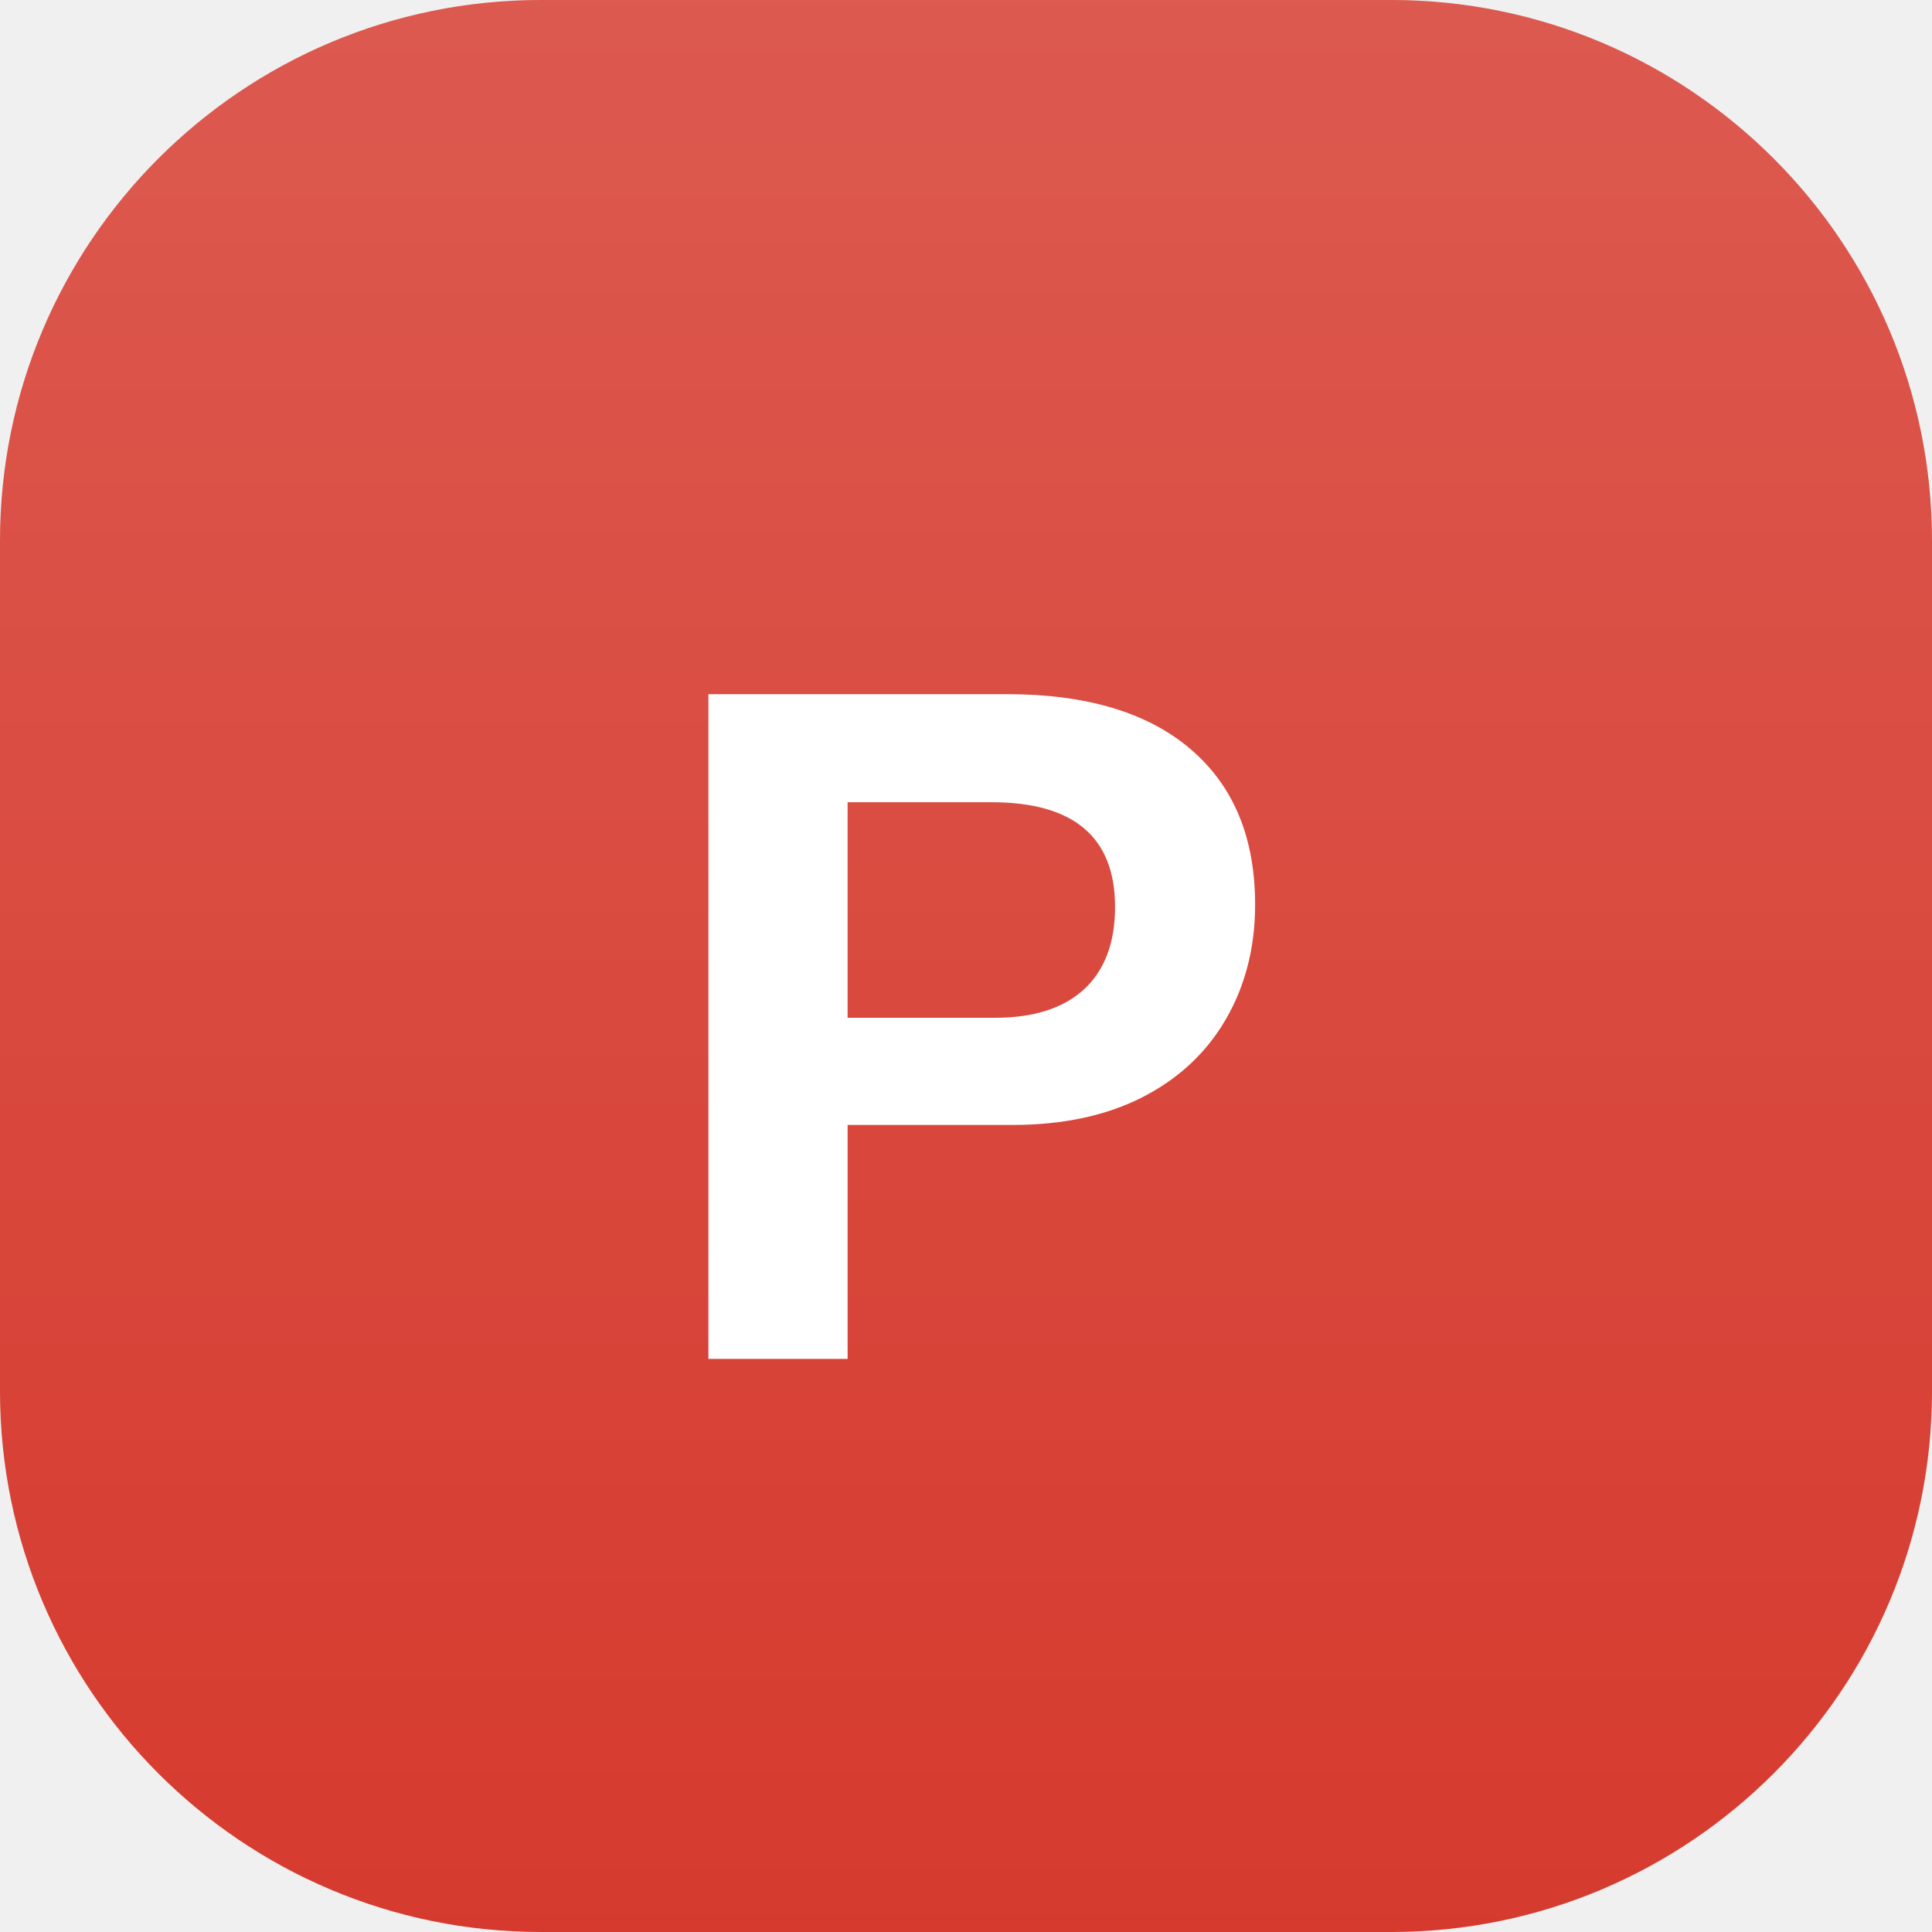
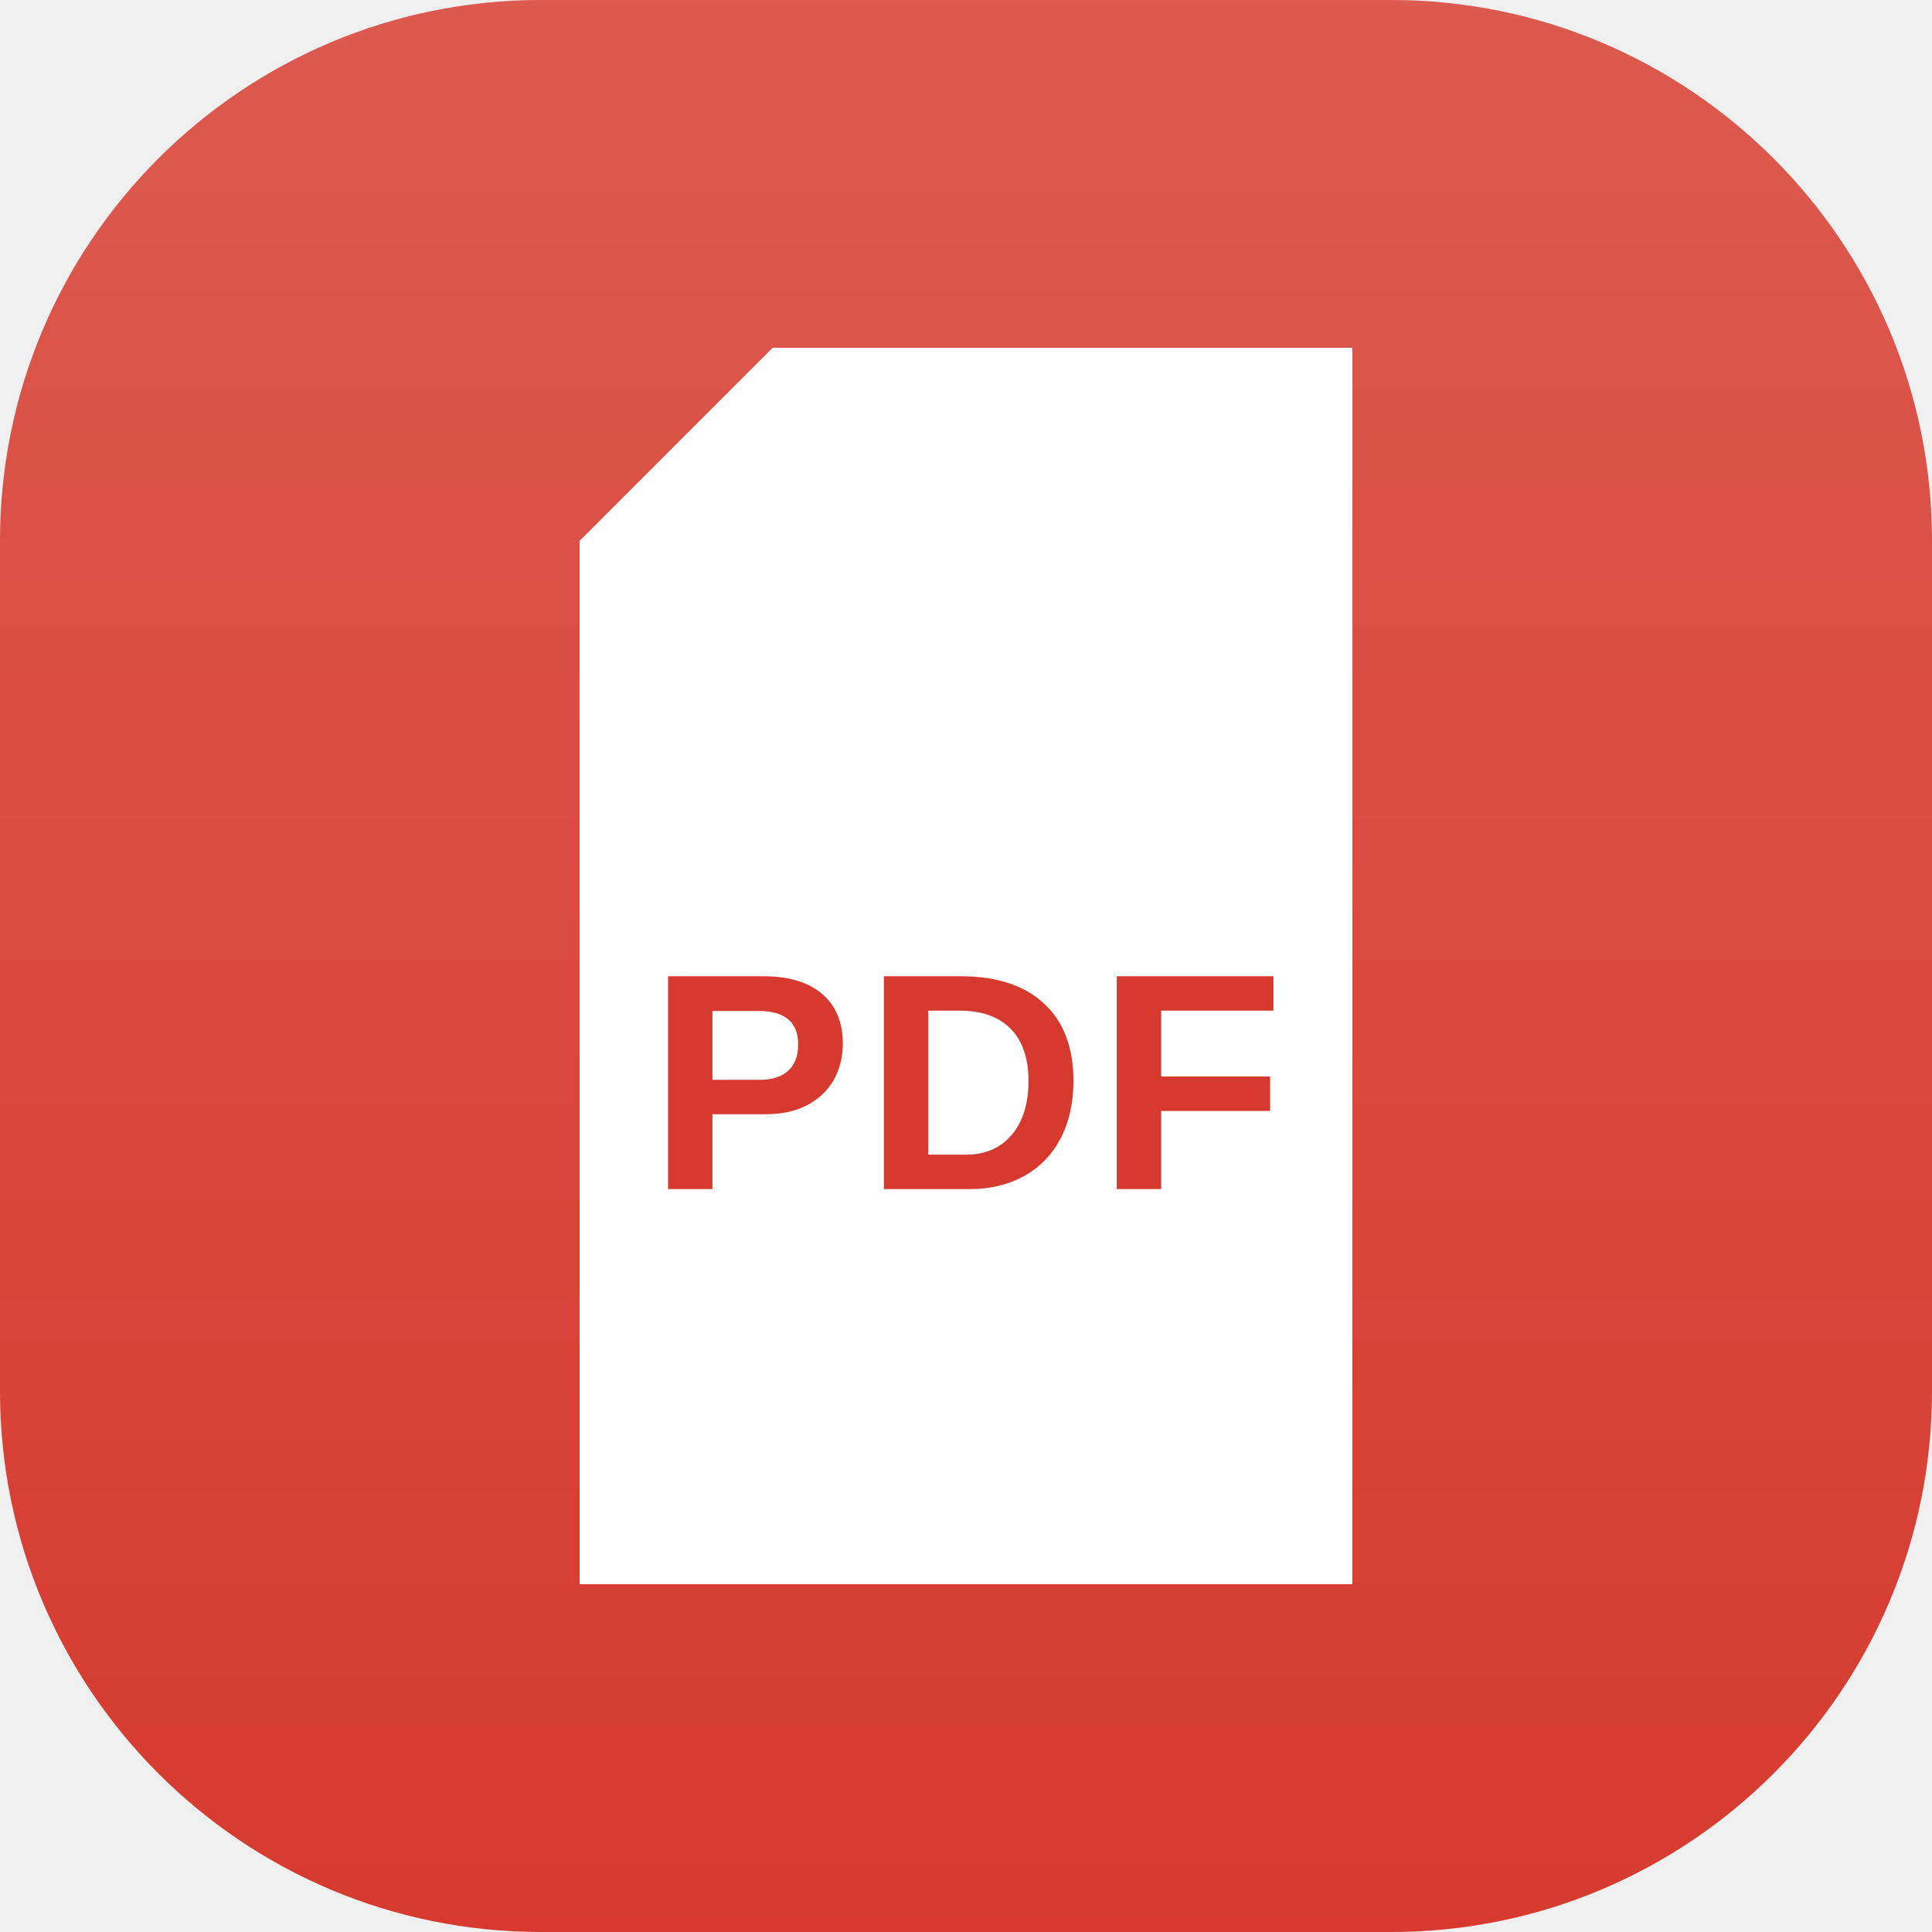
<svg xmlns="http://www.w3.org/2000/svg" viewBox="0 0 100 100" width="100" height="100">
  <defs>
    <linearGradient id="sheen-pdf" x1="0" y1="0" x2="0" y2="1">
      <stop offset="0" stop-color="#FFFFFF" stop-opacity="0.16" />
      <stop offset="1" stop-color="#FFFFFF" stop-opacity="0" />
    </linearGradient>
  </defs>
  <rect width="100" height="100" rx="28" fill="#D63A2E" />
  <rect width="100" height="100" rx="28" fill="url(#sheen-pdf)" />
-   <text x="50" y="53" font-family="Arial, sans-serif" font-weight="800" font-size="50" text-anchor="middle" dominant-baseline="central" fill="#FFFFFF">P</text>
+   <path d="M40 18 H70 V82 H30 V28 Z" fill="#FFFFFF" />
+   <path d="M30 28 L40 18 V28 Z" fill="#FFFFFF" opacity="0.55" />
+   <text x="50" y="56" font-family="Arial, sans-serif" font-weight="800" font-size="16" text-anchor="middle" dominant-baseline="central" fill="#D63A2E" letter-spacing="0.5">PDF</text>
</svg>
